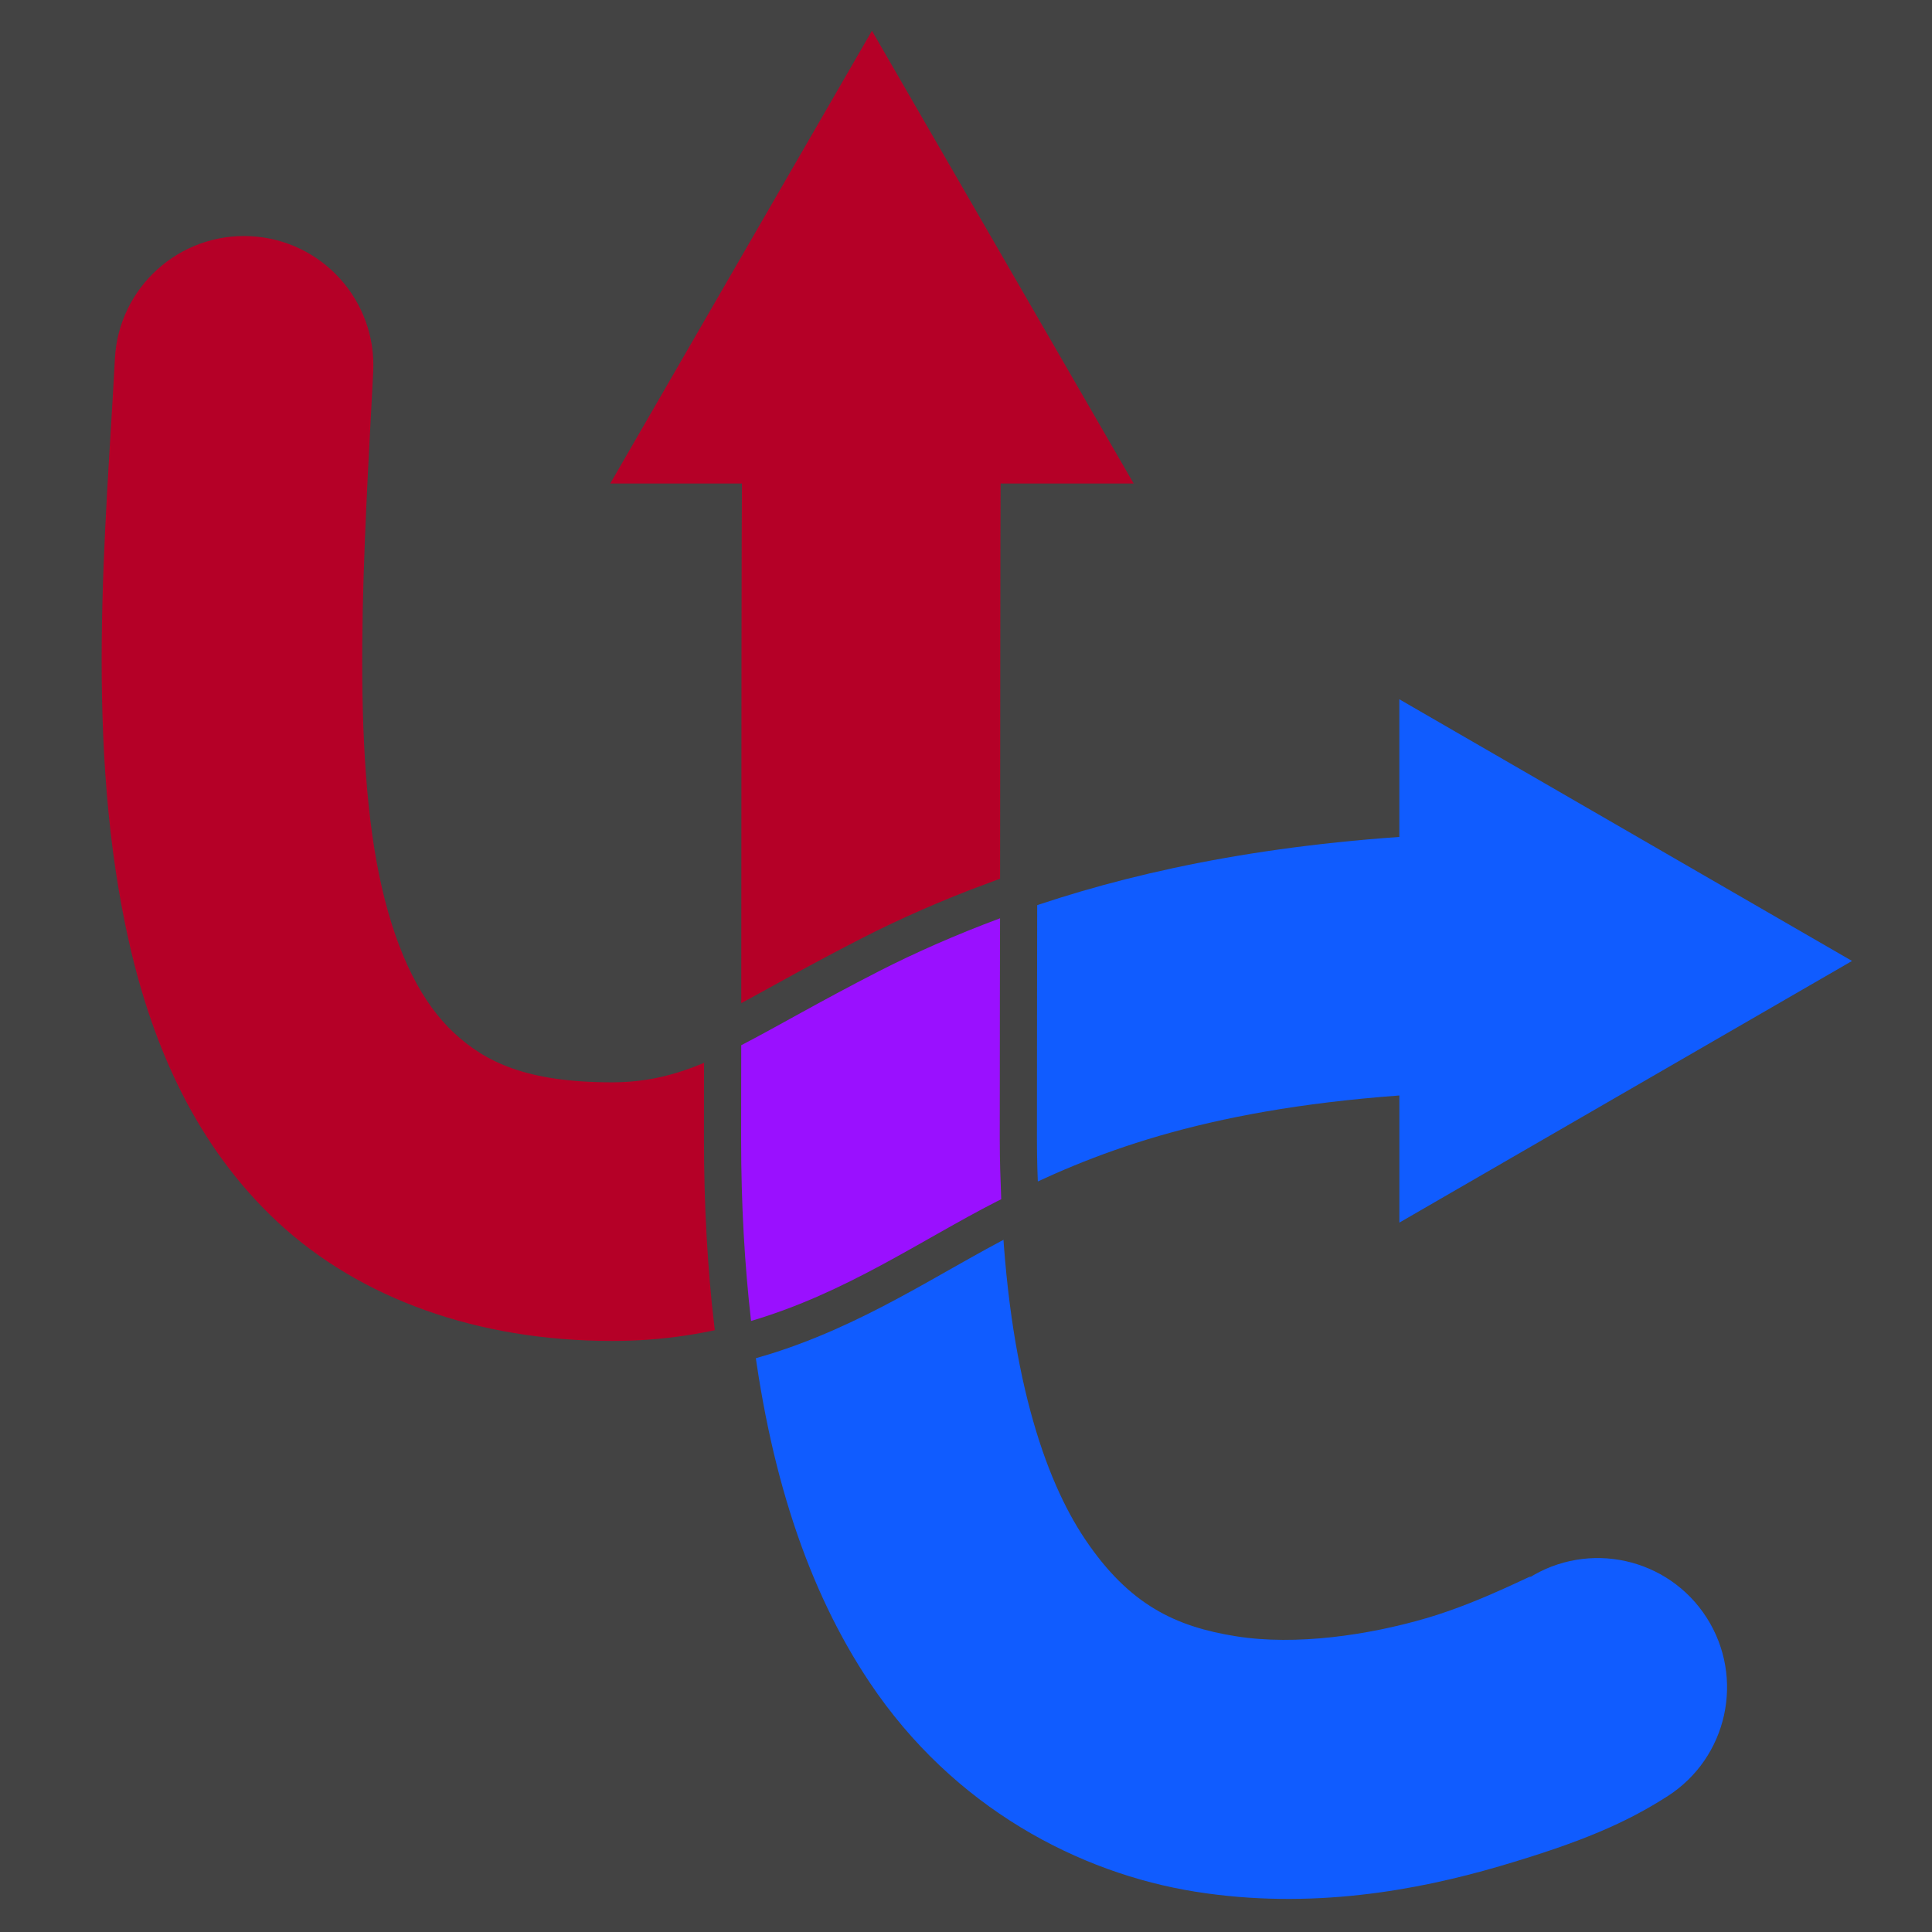
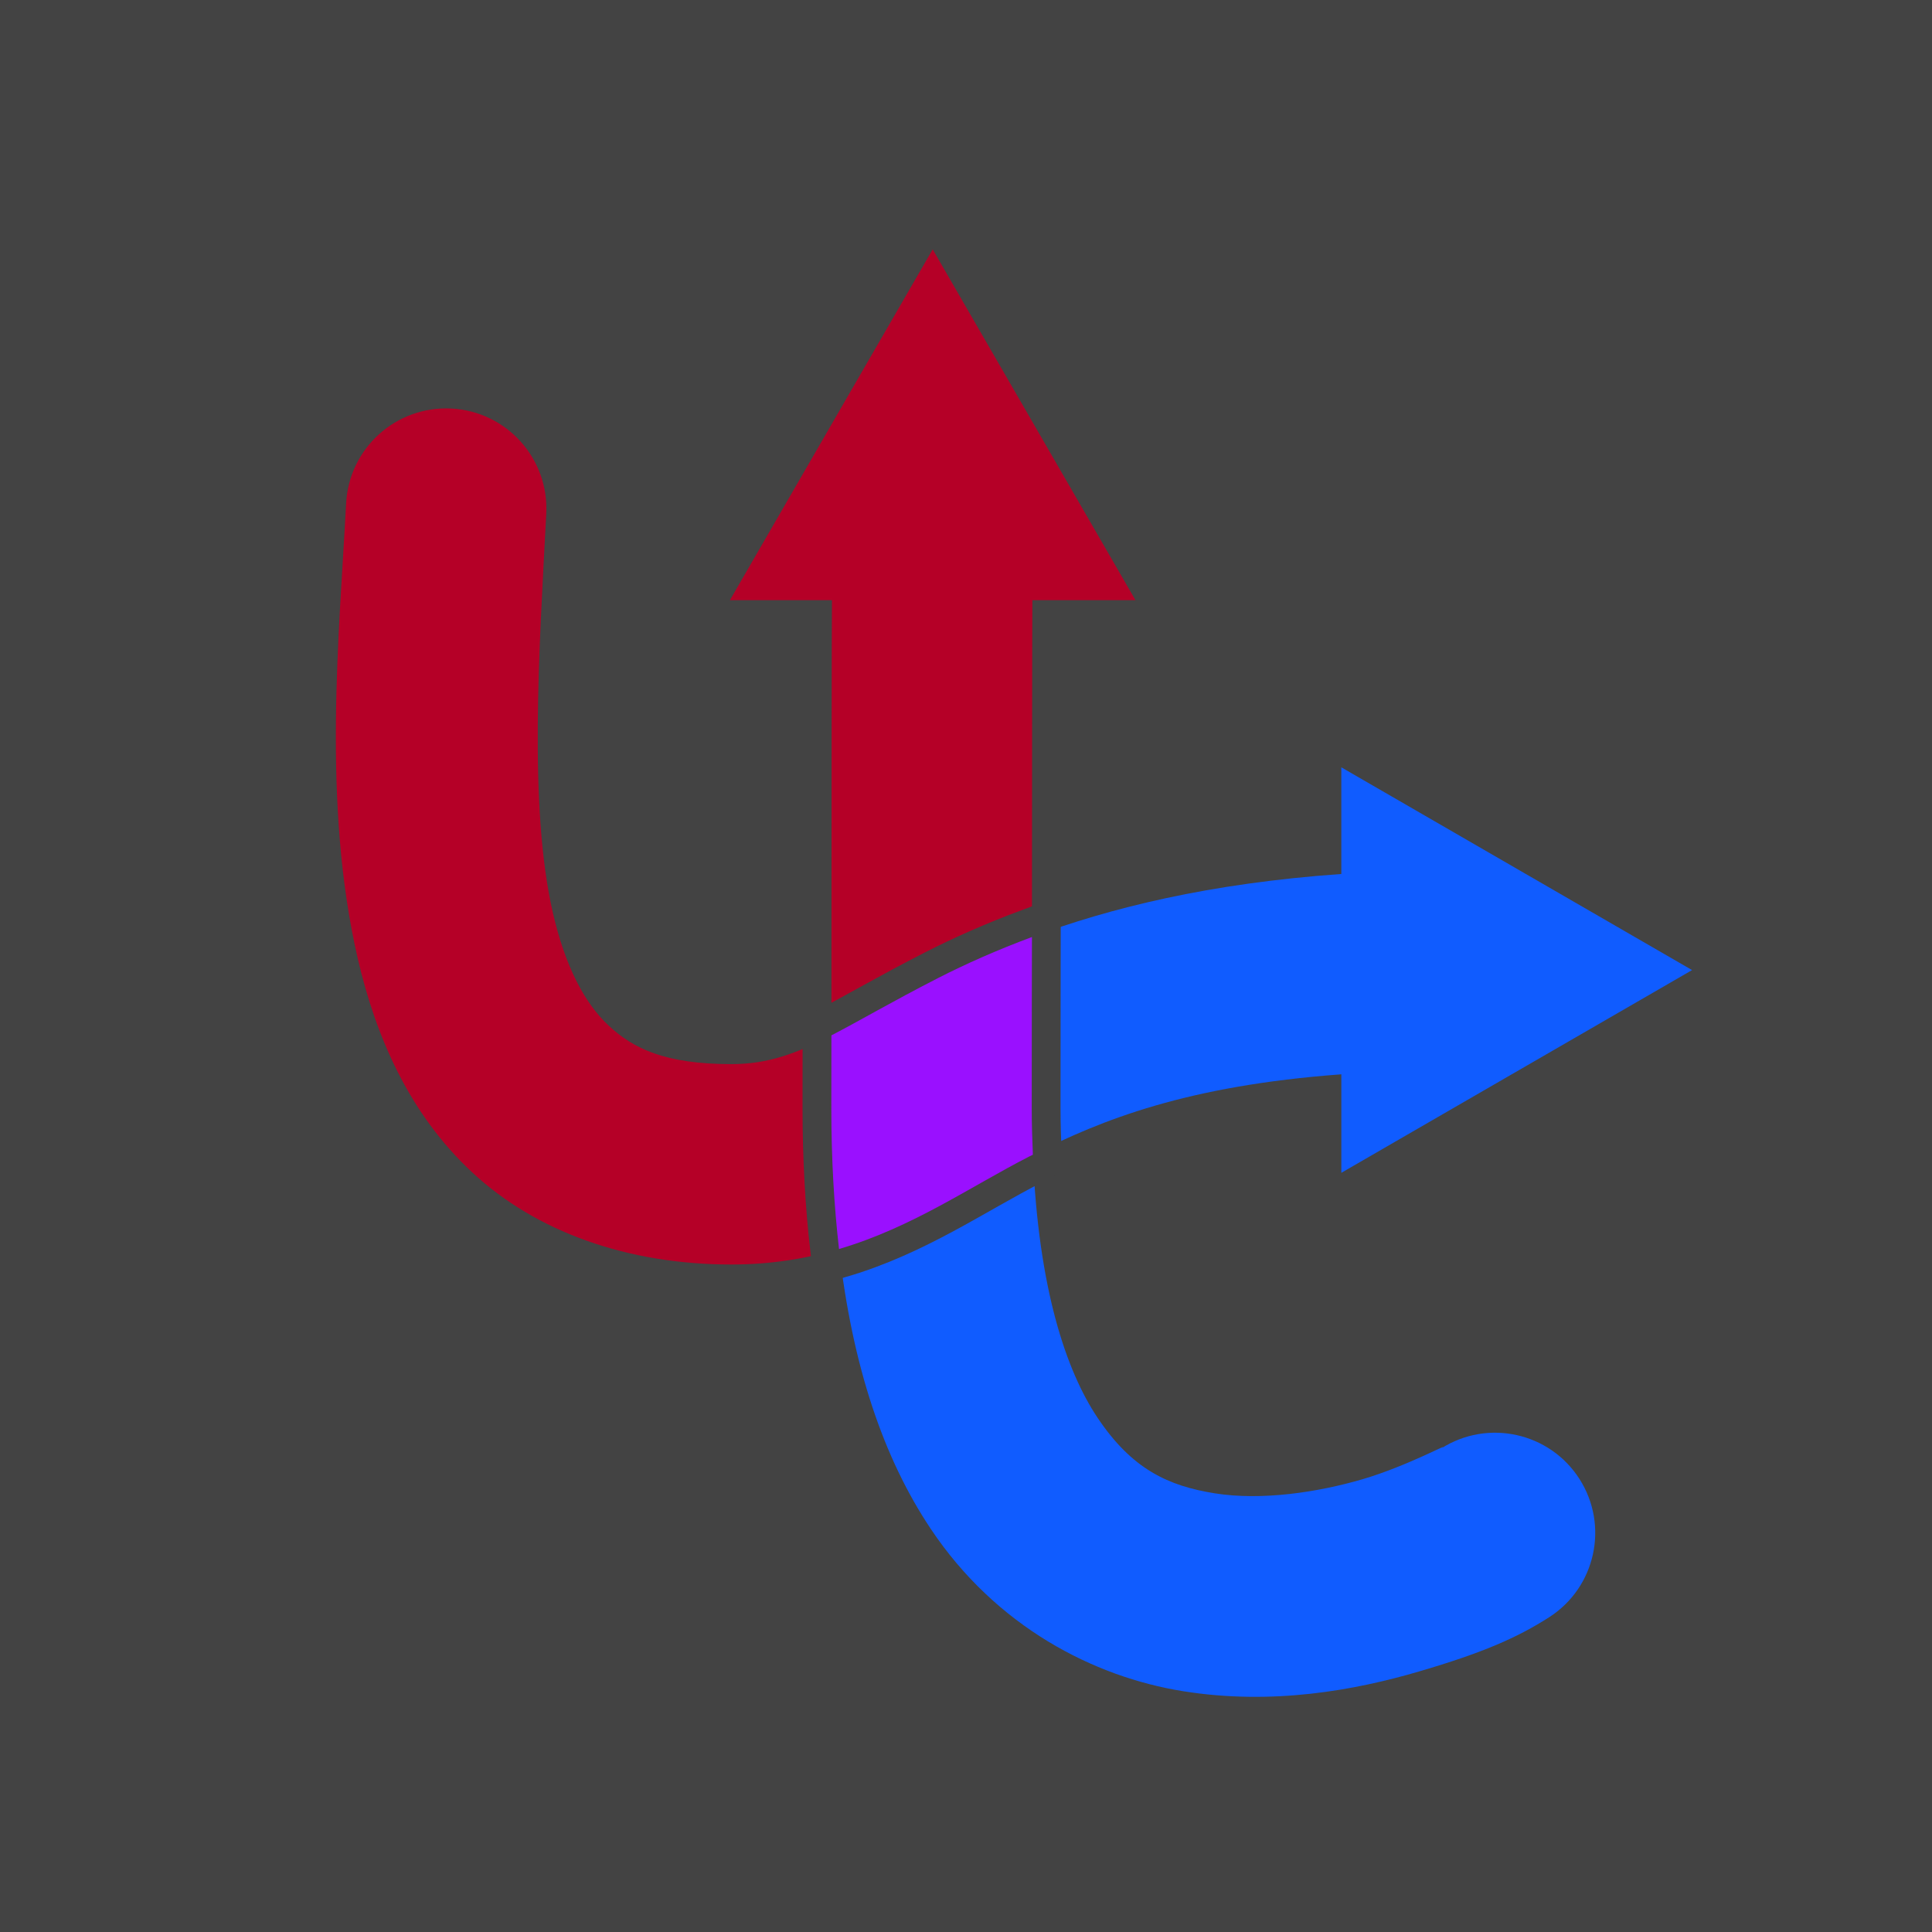
<svg xmlns="http://www.w3.org/2000/svg" width="512" height="512" viewBox="0 0 135.467 135.467" version="1.1" id="svg5">
  <defs id="defs2">
    <marker style="overflow:visible" id="marker2617-1" refX="0" refY="0" orient="auto-start-reverse" markerWidth="1.75" markerHeight="2.188" viewBox="0 0 5.324 6.155" preserveAspectRatio="xMidYMid">
      <path transform="scale(0.5)" style="fill:context-stroke;fill-rule:evenodd;stroke:context-stroke;stroke-width:1pt" d="M 5.77,0 -2.88,5 V -5 Z" id="path2615-0" />
    </marker>
    <marker style="overflow:visible" id="TriangleStart-4" refX="0" refY="0" orient="auto-start-reverse" markerWidth="1.75" markerHeight="2.188" viewBox="0 0 5.324 6.155" preserveAspectRatio="xMidYMid">
      <path transform="scale(0.5)" style="fill:context-stroke;fill-rule:evenodd;stroke:context-stroke;stroke-width:1pt" d="M 5.77,0 -2.88,5 V -5 Z" id="path135-8" />
    </marker>
  </defs>
  <g id="layer1">
    <rect style="fill:#434343;fill-opacity:1;stroke:none;stroke-width:16.695;stroke-dasharray:none;stroke-opacity:1;paint-order:stroke fill markers" id="rect22" width="135.467" height="135.467" x="0" y="0" />
    <path style="fill:none;stroke:#b50027;stroke-width:13.811;stroke-linecap:round;stroke-dasharray:none;stroke-opacity:1;marker-end:url(#TriangleStart-4)" d="m -97.348,35.352 c -0.946,18.291 -3.912,45.19 19.653,45.19 13.728,0 15.975,-13.386 50.09,-13.386" id="path1942-2" />
    <path style="fill:none;stroke:#105cff;stroke-width:13.811;stroke-linecap:round;stroke-dasharray:none;stroke-opacity:1;marker-start:url(#marker2617-1)" d="m -63.819,33.609 c 0,15.156 -0.08,-5.172 -0.08,43.071 0,48.243 36.206,30.95 38.838,29.267" id="path1944-5" />
-     <path id="rect4" style="fill:#000000;fill-opacity:1;stroke-width:18.914" d="M 153.458,0 V 135.467 H 288.925 V 0 Z m 67.733,13.494 A 54.24,54.24 0 0 1 275.431,67.733 54.24,54.24 0 0 1 221.192,121.973 54.24,54.24 0 0 1 166.952,67.733 54.24,54.24 0 0 1 221.192,13.494 Z" />
-     <g id="g22" transform="matrix(1.313083,0,0,1.313083,-21.82403,-20.80117)">
+     <path id="rect4" style="fill:#000000;fill-opacity:1;stroke-width:18.914" d="M 148.167,-0.289 V 135.177 H 283.633 V -0.289 Z M 215.9,13.205 a 54.24,54.24 0 0 1 54.24,54.24 54.24,54.24 0 0 1 -54.24,54.24 54.24,54.24 0 0 1 -54.24,-54.24 54.24,54.24 0 0 1 54.24,-54.24 z" />
+     <g id="g22" transform="matrix(1.017394,0,0,1.017394,1.117155,-0.3041114)">
      <path d="m 56.726,86.379 c -0.342,-2.992 -0.53,-6.205 -0.53,-9.7 0,-3.866 0.005,-1.978 0.006,-5.024 -2.393,1.238 -4.344,1.982 -6.897,1.982 -4.578,0 -6.772,-1.089 -8.443,-2.643 -1.672,-1.554 -3.001,-4.089 -3.847,-7.746 C 35.321,55.934 36.066,45.052 36.549,35.709 a 6.906,6.906 0 0 0 -6.541,-7.254 6.906,6.906 0 0 0 -7.252,6.539 c -0.463,8.948 -1.676,20.661 0.803,31.369 1.239,5.354 3.53,10.686 7.9,14.748 4.37,4.062 10.64,6.336 17.845,6.336 2.768,0 5.202,-0.413 7.421,-1.068 z" style="fill:#b50027;stroke-linecap:round" id="path22" />
      <path d="m 70.022,64.877 c -0.004,4.951 -0.015,2.706 -0.015,11.802 0,1.124 0.037,2.168 0.078,3.201 4.772,-2.421 10.637,-4.756 21.26,-5.541 v 6.789 L 115.517,67.156 91.344,53.182 v 7.351 C 82.238,61.174 75.396,62.875 70.022,64.877 Z" style="fill:#105cff;fill-opacity:1;stroke-linecap:round" id="path19" />
      <path d="m 70.084,79.88 c -0.076,0.039 -0.159,0.077 -0.235,0.116 -4.104,2.099 -8.04,4.883 -13.124,6.383 0.923,8.073 3.057,14.404 6.333,19.302 4.49,6.714 11.209,10.188 17.387,11.174 6.177,0.986 11.858,-0.071 16.258,-1.361 4.4,-1.29 6.765,-2.33 8.955,-3.731 a 6.906,6.906 0 0 0 2.098,-9.537 6.906,6.906 0 0 0 -9.537,-2.098 c 0.874,-0.559 -2.273,1.196 -5.402,2.114 -3.129,0.918 -6.992,1.486 -10.195,0.975 -3.203,-0.511 -5.702,-1.656 -8.082,-5.215 -2.142,-3.202 -4.084,-8.871 -4.455,-18.121 z" style="fill:#105cff;stroke-linecap:round" id="path21" />
      <path d="M 63.182,17.484 49.207,41.66 h 7.033 c -0.019,1.966 -0.033,11.807 -0.038,29.995 1.937,-1.002 4.142,-2.309 7.359,-3.954 1.879,-0.961 4.035,-1.92 6.461,-2.824 0.009,-9.739 0.015,-21.703 0.03,-23.217 h 7.104 z" style="fill:#b50027;fill-opacity:1;stroke-linecap:round" id="path18" />
      <path d="m 70.022,64.877 c -2.426,0.904 -4.582,1.863 -6.461,2.824 -3.216,1.645 -5.422,2.952 -7.359,3.954 -8.54e-4,3.047 -0.006,1.159 -0.006,5.024 0,3.495 0.188,6.708 0.53,9.7 5.084,-1.5 9.02,-4.284 13.124,-6.383 0.076,-0.039 0.158,-0.077 0.235,-0.116 -0.041,-1.033 -0.078,-2.077 -0.078,-3.201 0,-9.097 0.011,-6.851 0.015,-11.802 z" style="fill:#9a10ff;fill-opacity:1;stroke:#434343;stroke-width:3.969;stroke-linecap:round;stroke-dasharray:none;stroke-opacity:1;paint-order:stroke fill markers" id="path20" />
    </g>
    <g id="g22-3" transform="translate(0,132.2917)">
      <path d="m 56.726,86.379 c -0.342,-2.992 -0.53,-6.205 -0.53,-9.7 0,-3.866 0.005,-1.978 0.006,-5.024 -2.393,1.238 -4.344,1.982 -6.897,1.982 -4.578,0 -6.772,-1.089 -8.443,-2.643 -1.672,-1.554 -3.001,-4.089 -3.847,-7.746 C 35.321,55.934 36.066,45.052 36.549,35.709 a 6.906,6.906 0 0 0 -6.541,-7.254 6.906,6.906 0 0 0 -7.252,6.539 c -0.463,8.948 -1.676,20.661 0.803,31.369 1.239,5.354 3.53,10.686 7.9,14.748 4.37,4.062 10.64,6.336 17.845,6.336 2.768,0 5.202,-0.413 7.421,-1.068 z" style="fill:#b50027;stroke-linecap:round" id="path22-7" />
      <path d="m 70.022,64.877 c -0.004,4.951 -0.015,2.706 -0.015,11.802 0,1.124 0.037,2.168 0.078,3.201 4.772,-2.421 10.637,-4.756 21.26,-5.541 v 6.789 L 115.517,67.156 91.344,53.182 v 7.351 C 82.238,61.174 75.396,62.875 70.022,64.877 Z" style="fill:#105cff;fill-opacity:1;stroke-linecap:round" id="path19-8" />
      <path d="m 70.084,79.88 c -0.076,0.039 -0.159,0.077 -0.235,0.116 -4.104,2.099 -8.04,4.883 -13.124,6.383 0.923,8.073 3.057,14.404 6.333,19.302 4.49,6.714 11.209,10.188 17.387,11.174 6.177,0.986 11.858,-0.071 16.258,-1.361 4.4,-1.29 6.765,-2.33 8.955,-3.731 a 6.906,6.906 0 0 0 2.098,-9.537 6.906,6.906 0 0 0 -9.537,-2.098 c 0.874,-0.559 -2.273,1.196 -5.402,2.114 -3.129,0.918 -6.992,1.486 -10.195,0.975 -3.203,-0.511 -5.702,-1.656 -8.082,-5.215 -2.142,-3.202 -4.084,-8.871 -4.455,-18.121 z" style="fill:#105cff;stroke-linecap:round" id="path21-5" />
      <path d="M 63.182,17.484 49.207,41.66 h 7.033 c -0.019,1.966 -0.033,11.807 -0.038,29.995 1.937,-1.002 4.142,-2.309 7.359,-3.954 1.879,-0.961 4.035,-1.92 6.461,-2.824 0.009,-9.739 0.015,-21.703 0.03,-23.217 h 7.104 z" style="fill:#b50027;fill-opacity:1;stroke-linecap:round" id="path18-7" />
      <path d="m 70.022,64.877 c -2.426,0.904 -4.582,1.863 -6.461,2.824 -3.216,1.645 -5.422,2.952 -7.359,3.954 -8.54e-4,3.047 -0.006,1.159 -0.006,5.024 0,3.495 0.188,6.708 0.53,9.7 5.084,-1.5 9.02,-4.284 13.124,-6.383 0.076,-0.039 0.158,-0.077 0.235,-0.116 -0.041,-1.033 -0.078,-2.077 -0.078,-3.201 0,-9.097 0.011,-6.851 0.015,-11.802 z" style="fill:#9a10ff;fill-opacity:1;stroke:#434343;stroke-width:3.969;stroke-linecap:round;stroke-dasharray:none;stroke-opacity:1;paint-order:stroke fill markers" id="path20-3" />
    </g>
  </g>
</svg>
